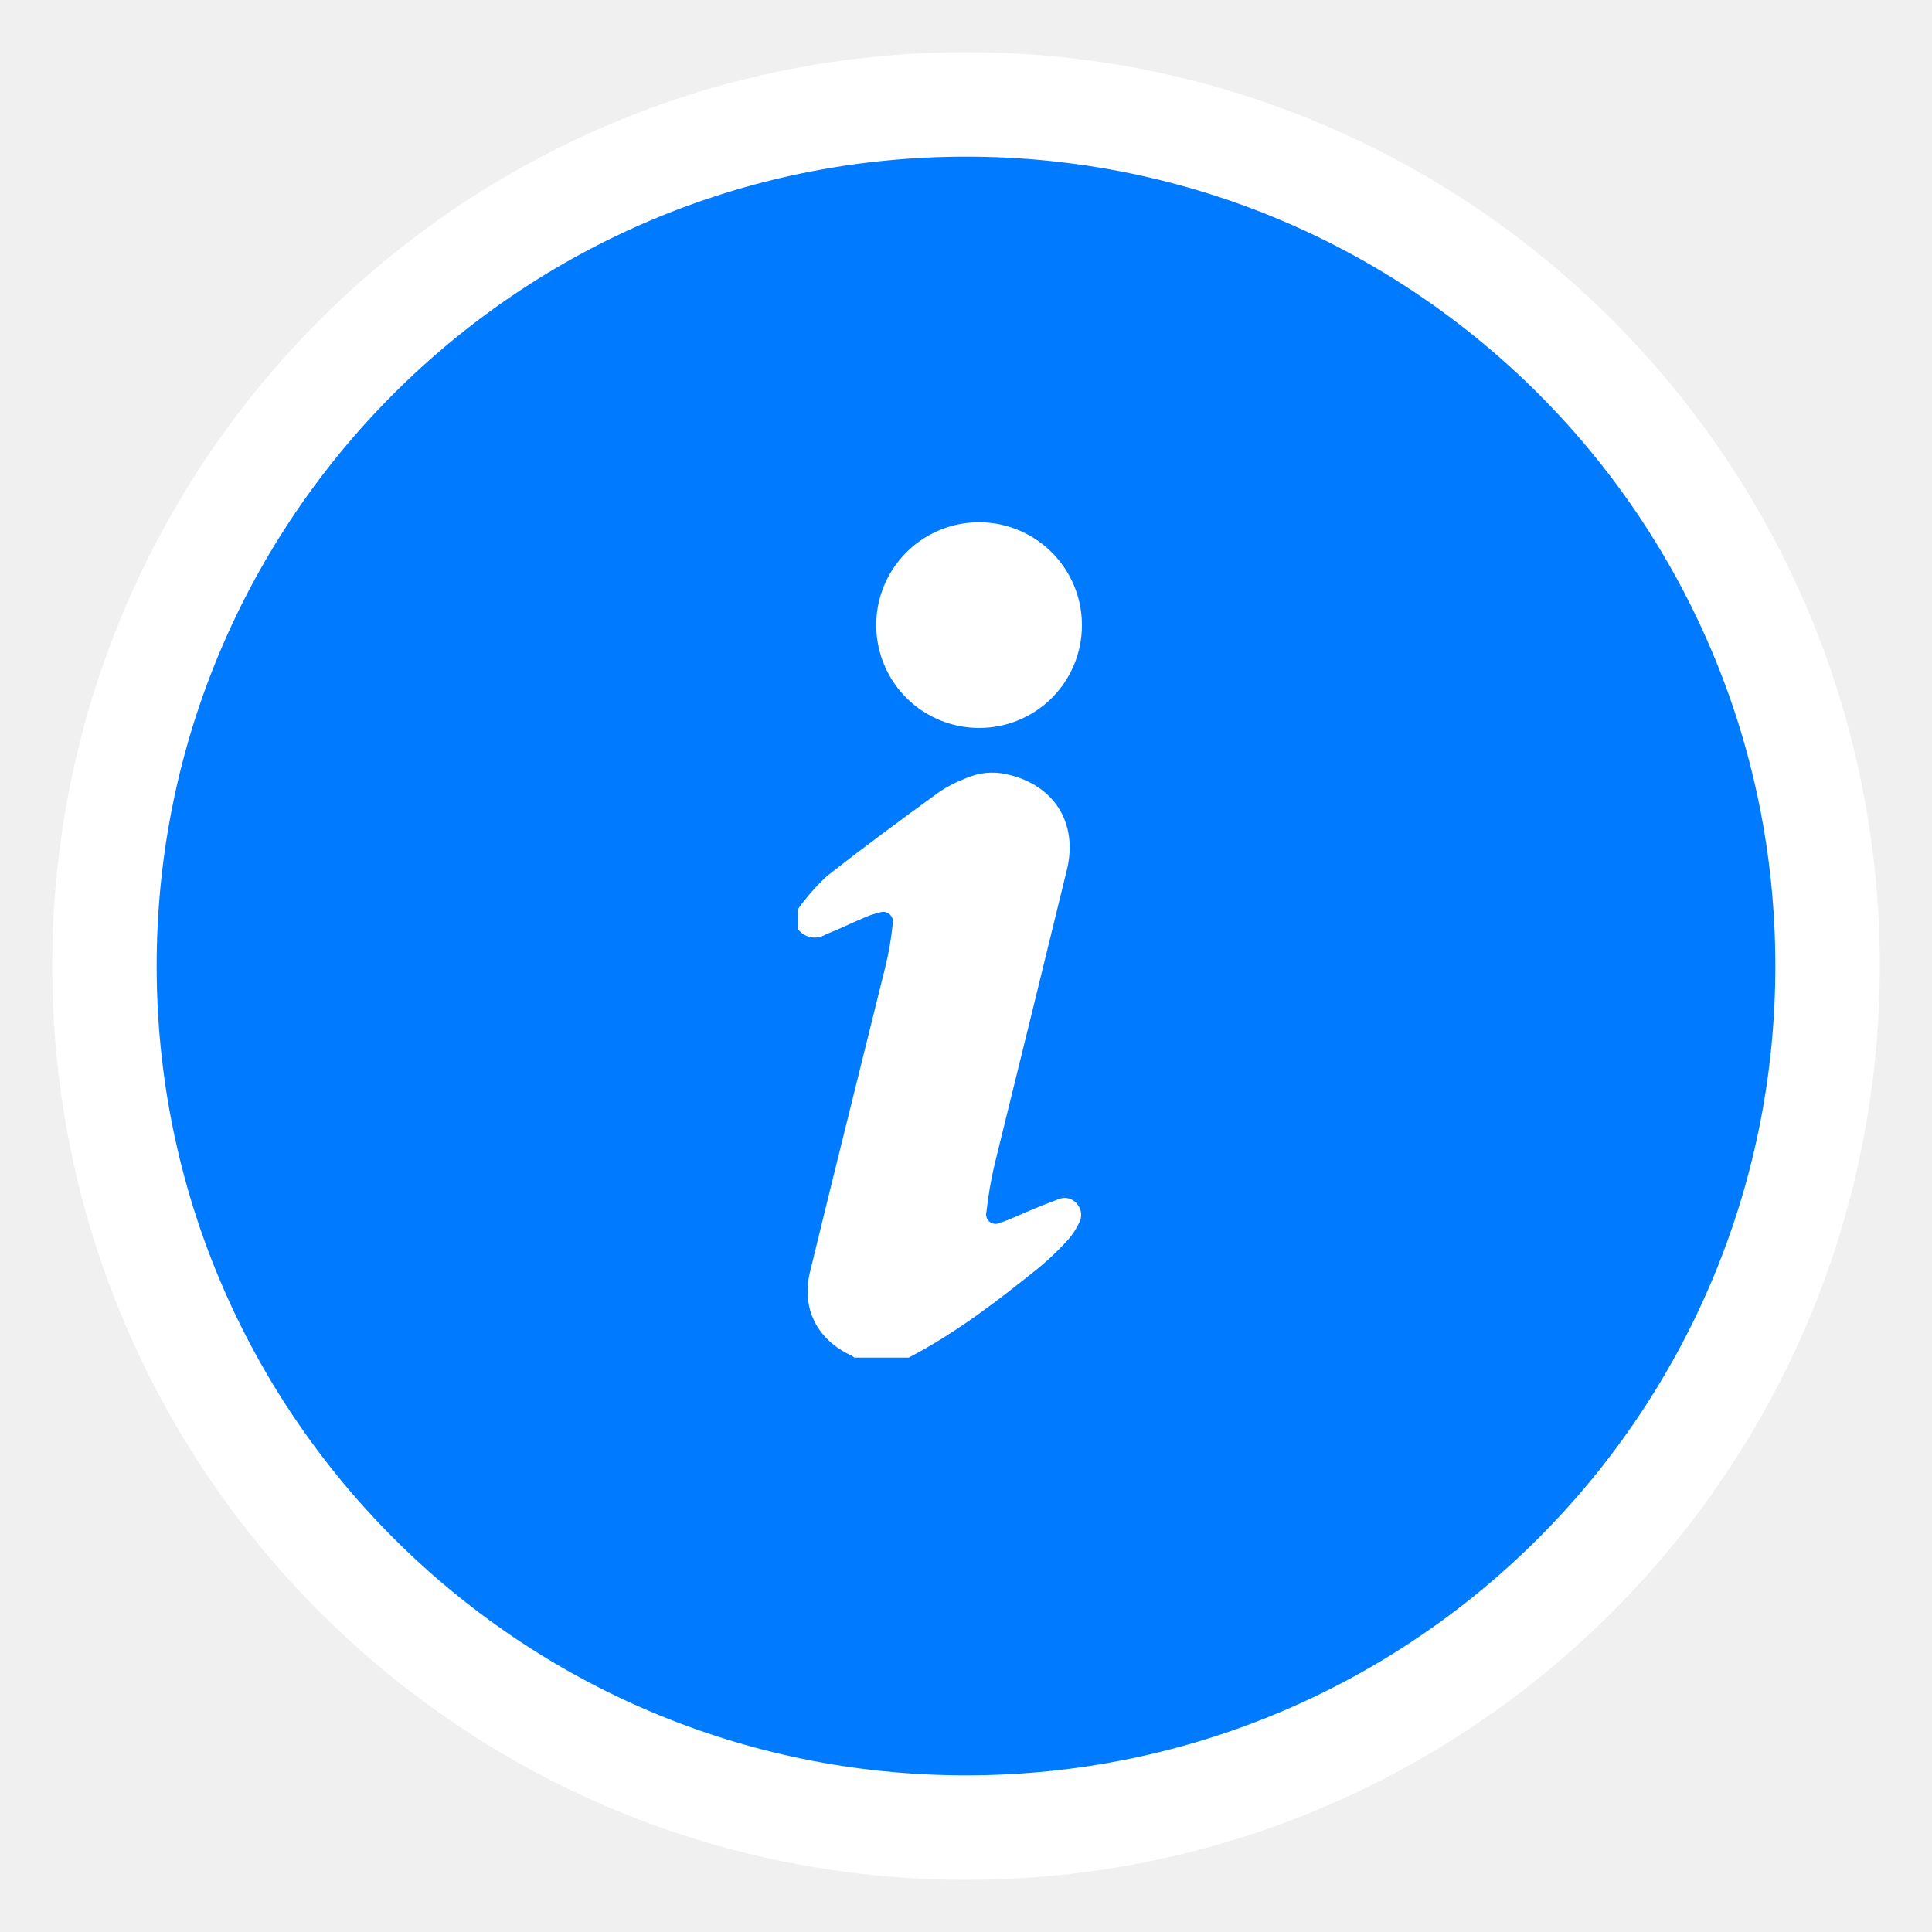
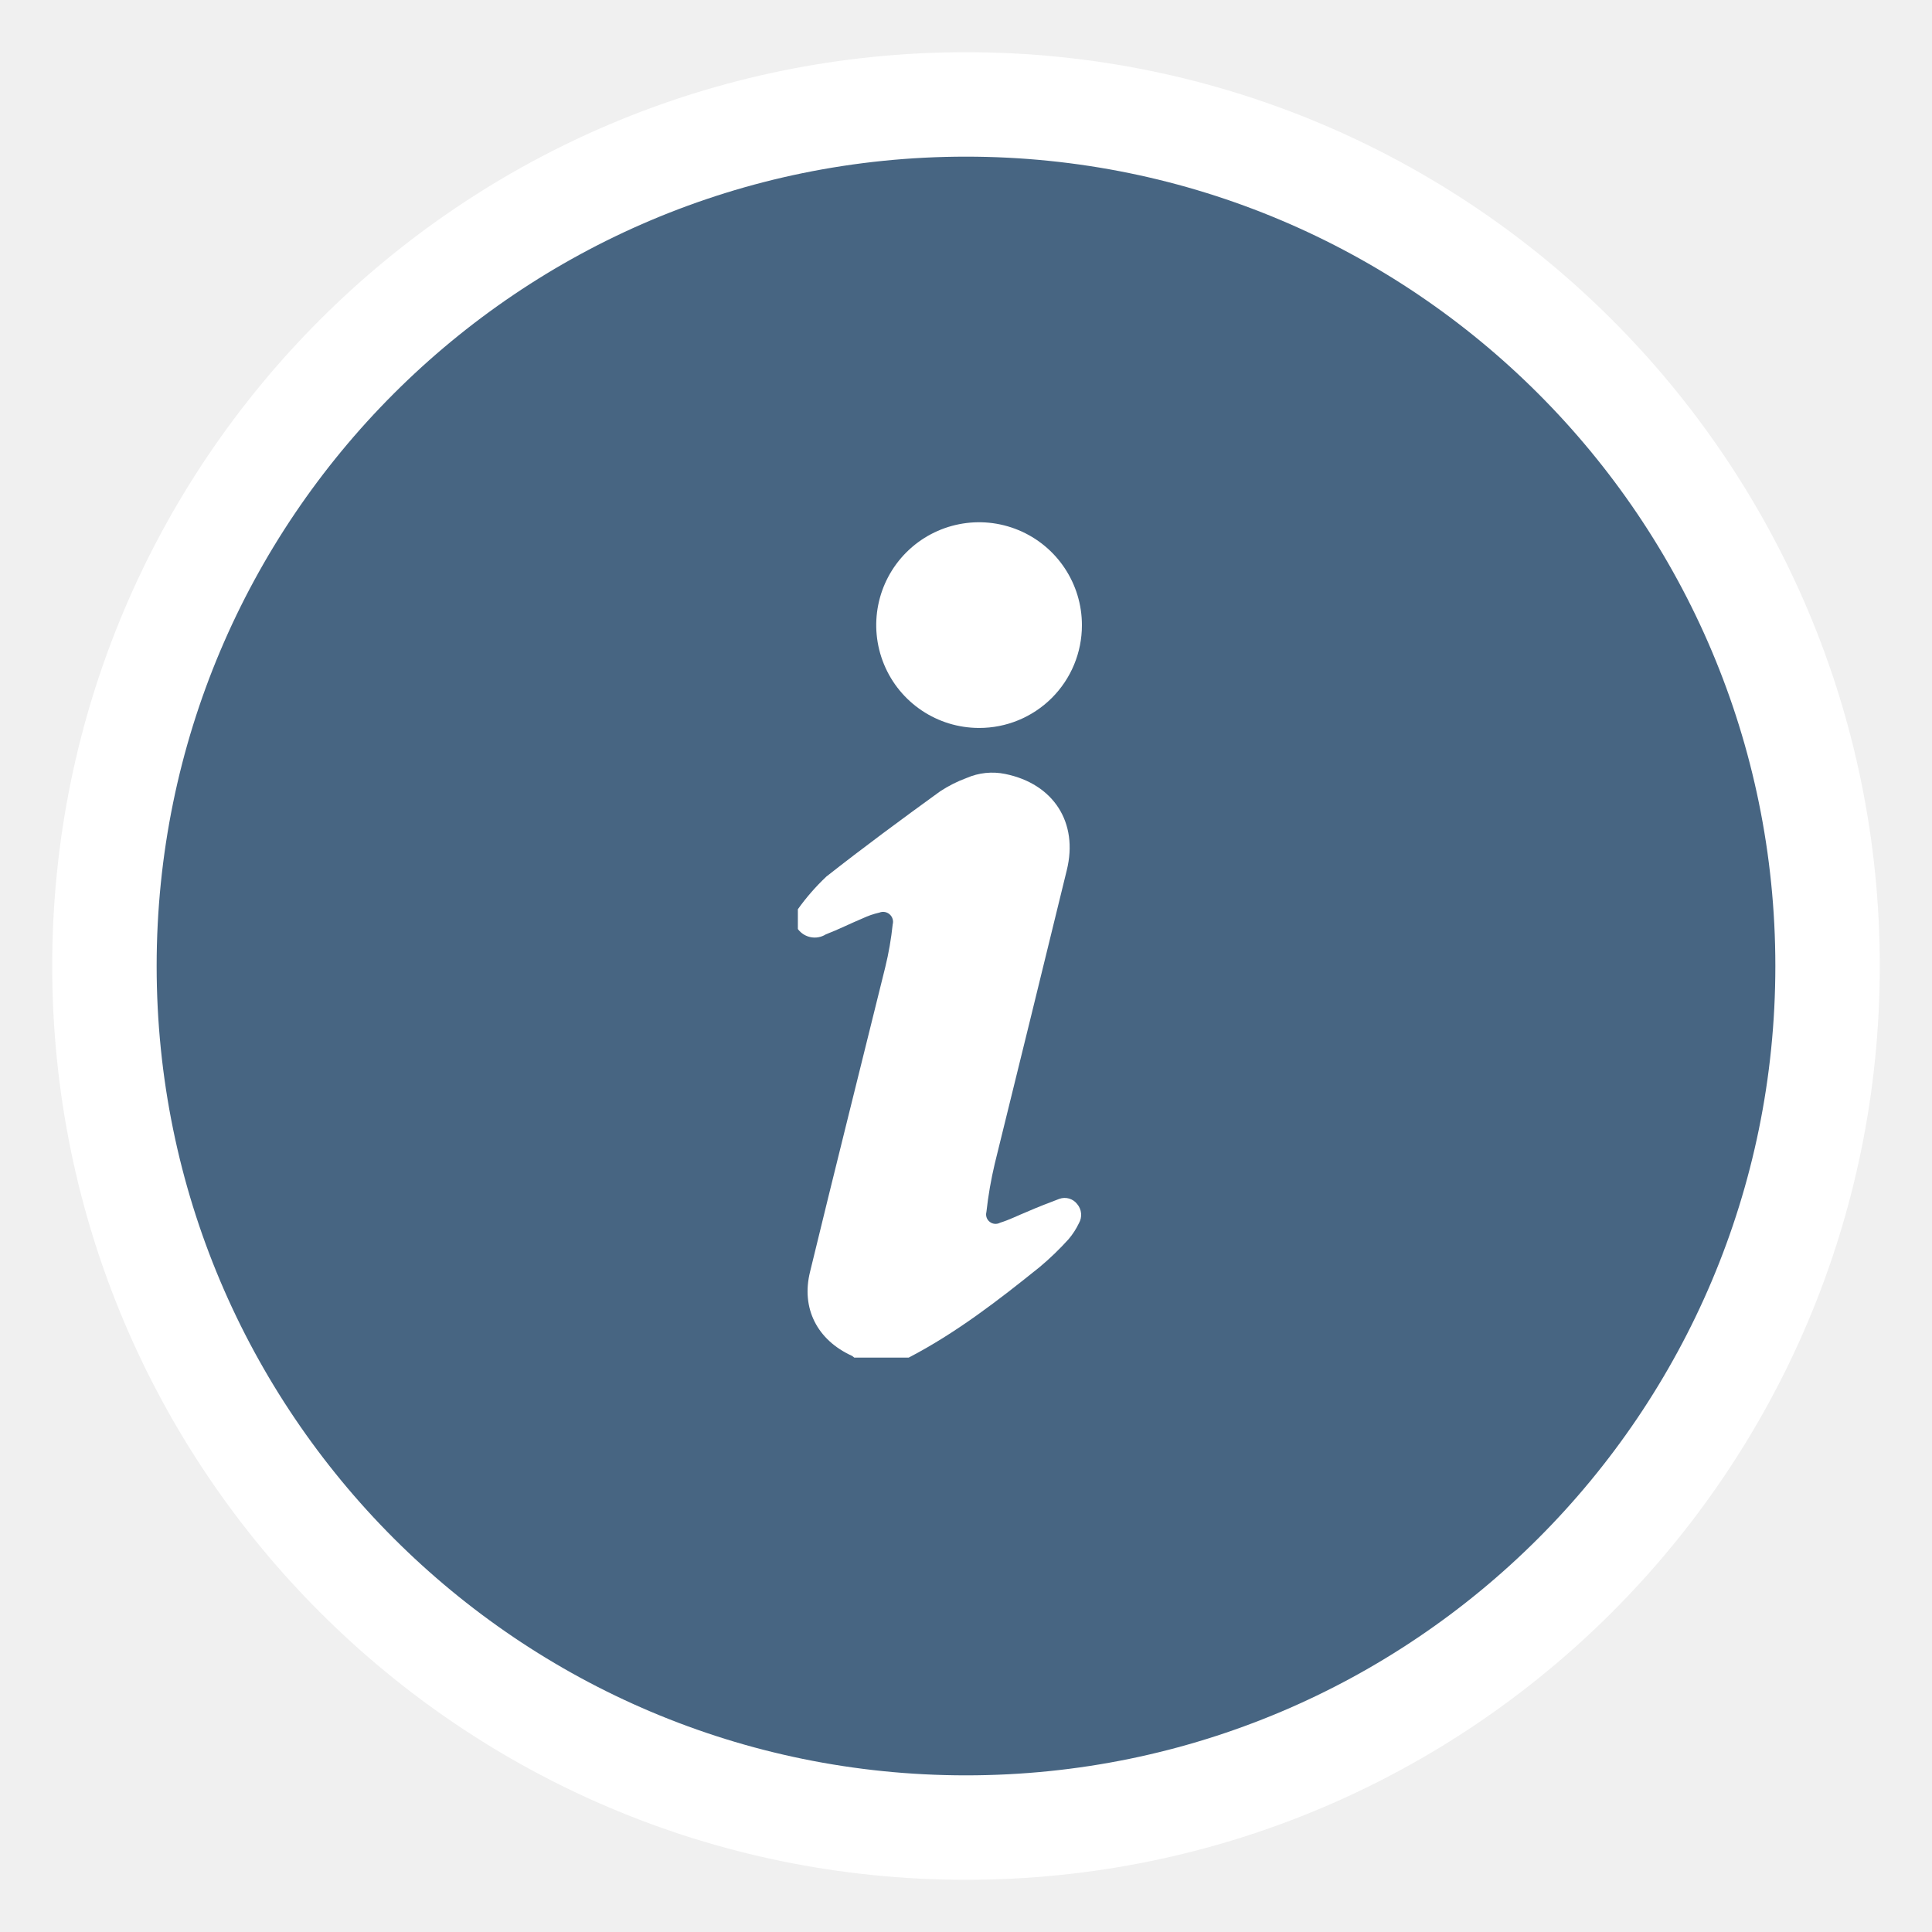
<svg xmlns="http://www.w3.org/2000/svg" width="25px" height="25px" viewBox="0 0 37 35" version="1.1">
  <g id="Page-1" stroke="none" stroke-width="1" fill="none" fill-rule="evenodd">
    <g id="info" transform="translate(0.28, 0)">
-       <circle id="Oval" stroke="#FFFFFF" stroke-width="2" fill="#007BFF" cx="18.22" cy="17.5" r="16.5" />
+       <circle id="Oval" stroke="#FFFFFF" stroke-width="2" fill="#476582" cx="18.22" cy="17.5" r="16.5" />
      <path d="M17.122,25 L16.08,25 C16.066,24.986 16.05,24.975 16.034,24.965 C15.374,24.664 15.058,24.059 15.234,23.354 C15.706,21.408 16.194,19.466 16.674,17.522 C16.74,17.253 16.787,16.979 16.816,16.704 C16.835,16.634 16.813,16.56 16.759,16.512 C16.705,16.463 16.629,16.45 16.562,16.477 C16.451,16.502 16.344,16.539 16.242,16.587 C16.005,16.686 15.774,16.803 15.536,16.894 C15.358,17.006 15.124,16.961 15,16.792 L15,16.413 C15.161,16.187 15.344,15.978 15.546,15.787 C16.259,15.226 16.986,14.69 17.726,14.154 C17.885,14.05 18.054,13.964 18.232,13.899 C18.464,13.798 18.722,13.771 18.97,13.822 C19.896,14.01 20.376,14.752 20.15,15.666 C19.693,17.539 19.233,19.412 18.771,21.285 C18.699,21.59 18.645,21.899 18.611,22.211 C18.592,22.281 18.617,22.356 18.675,22.4 C18.732,22.445 18.81,22.451 18.874,22.416 C19.048,22.363 19.213,22.278 19.382,22.21 C19.587,22.12 19.8,22.038 20.006,21.96 C20.13,21.915 20.269,21.955 20.349,22.059 C20.437,22.162 20.45,22.31 20.382,22.427 C20.33,22.536 20.264,22.638 20.186,22.73 C20.014,22.921 19.828,23.101 19.63,23.266 C18.84,23.902 18.03,24.528 17.122,25 Z" id="Path" fill="#FFFFFF" fill-rule="nonzero" />
      <path d="M18.469,12.941 C17.672,12.94 16.954,12.46 16.65,11.723 C16.346,10.987 16.515,10.14 17.079,9.577 C17.643,9.014 18.491,8.847 19.227,9.153 C19.962,9.459 20.441,10.178 20.44,10.974 C20.44,11.497 20.233,11.998 19.863,12.367 C19.493,12.736 18.991,12.943 18.469,12.941 L18.469,12.941 Z" id="Path" fill="#FFFFFF" fill-rule="nonzero" />
    </g>
  </g>
</svg>
